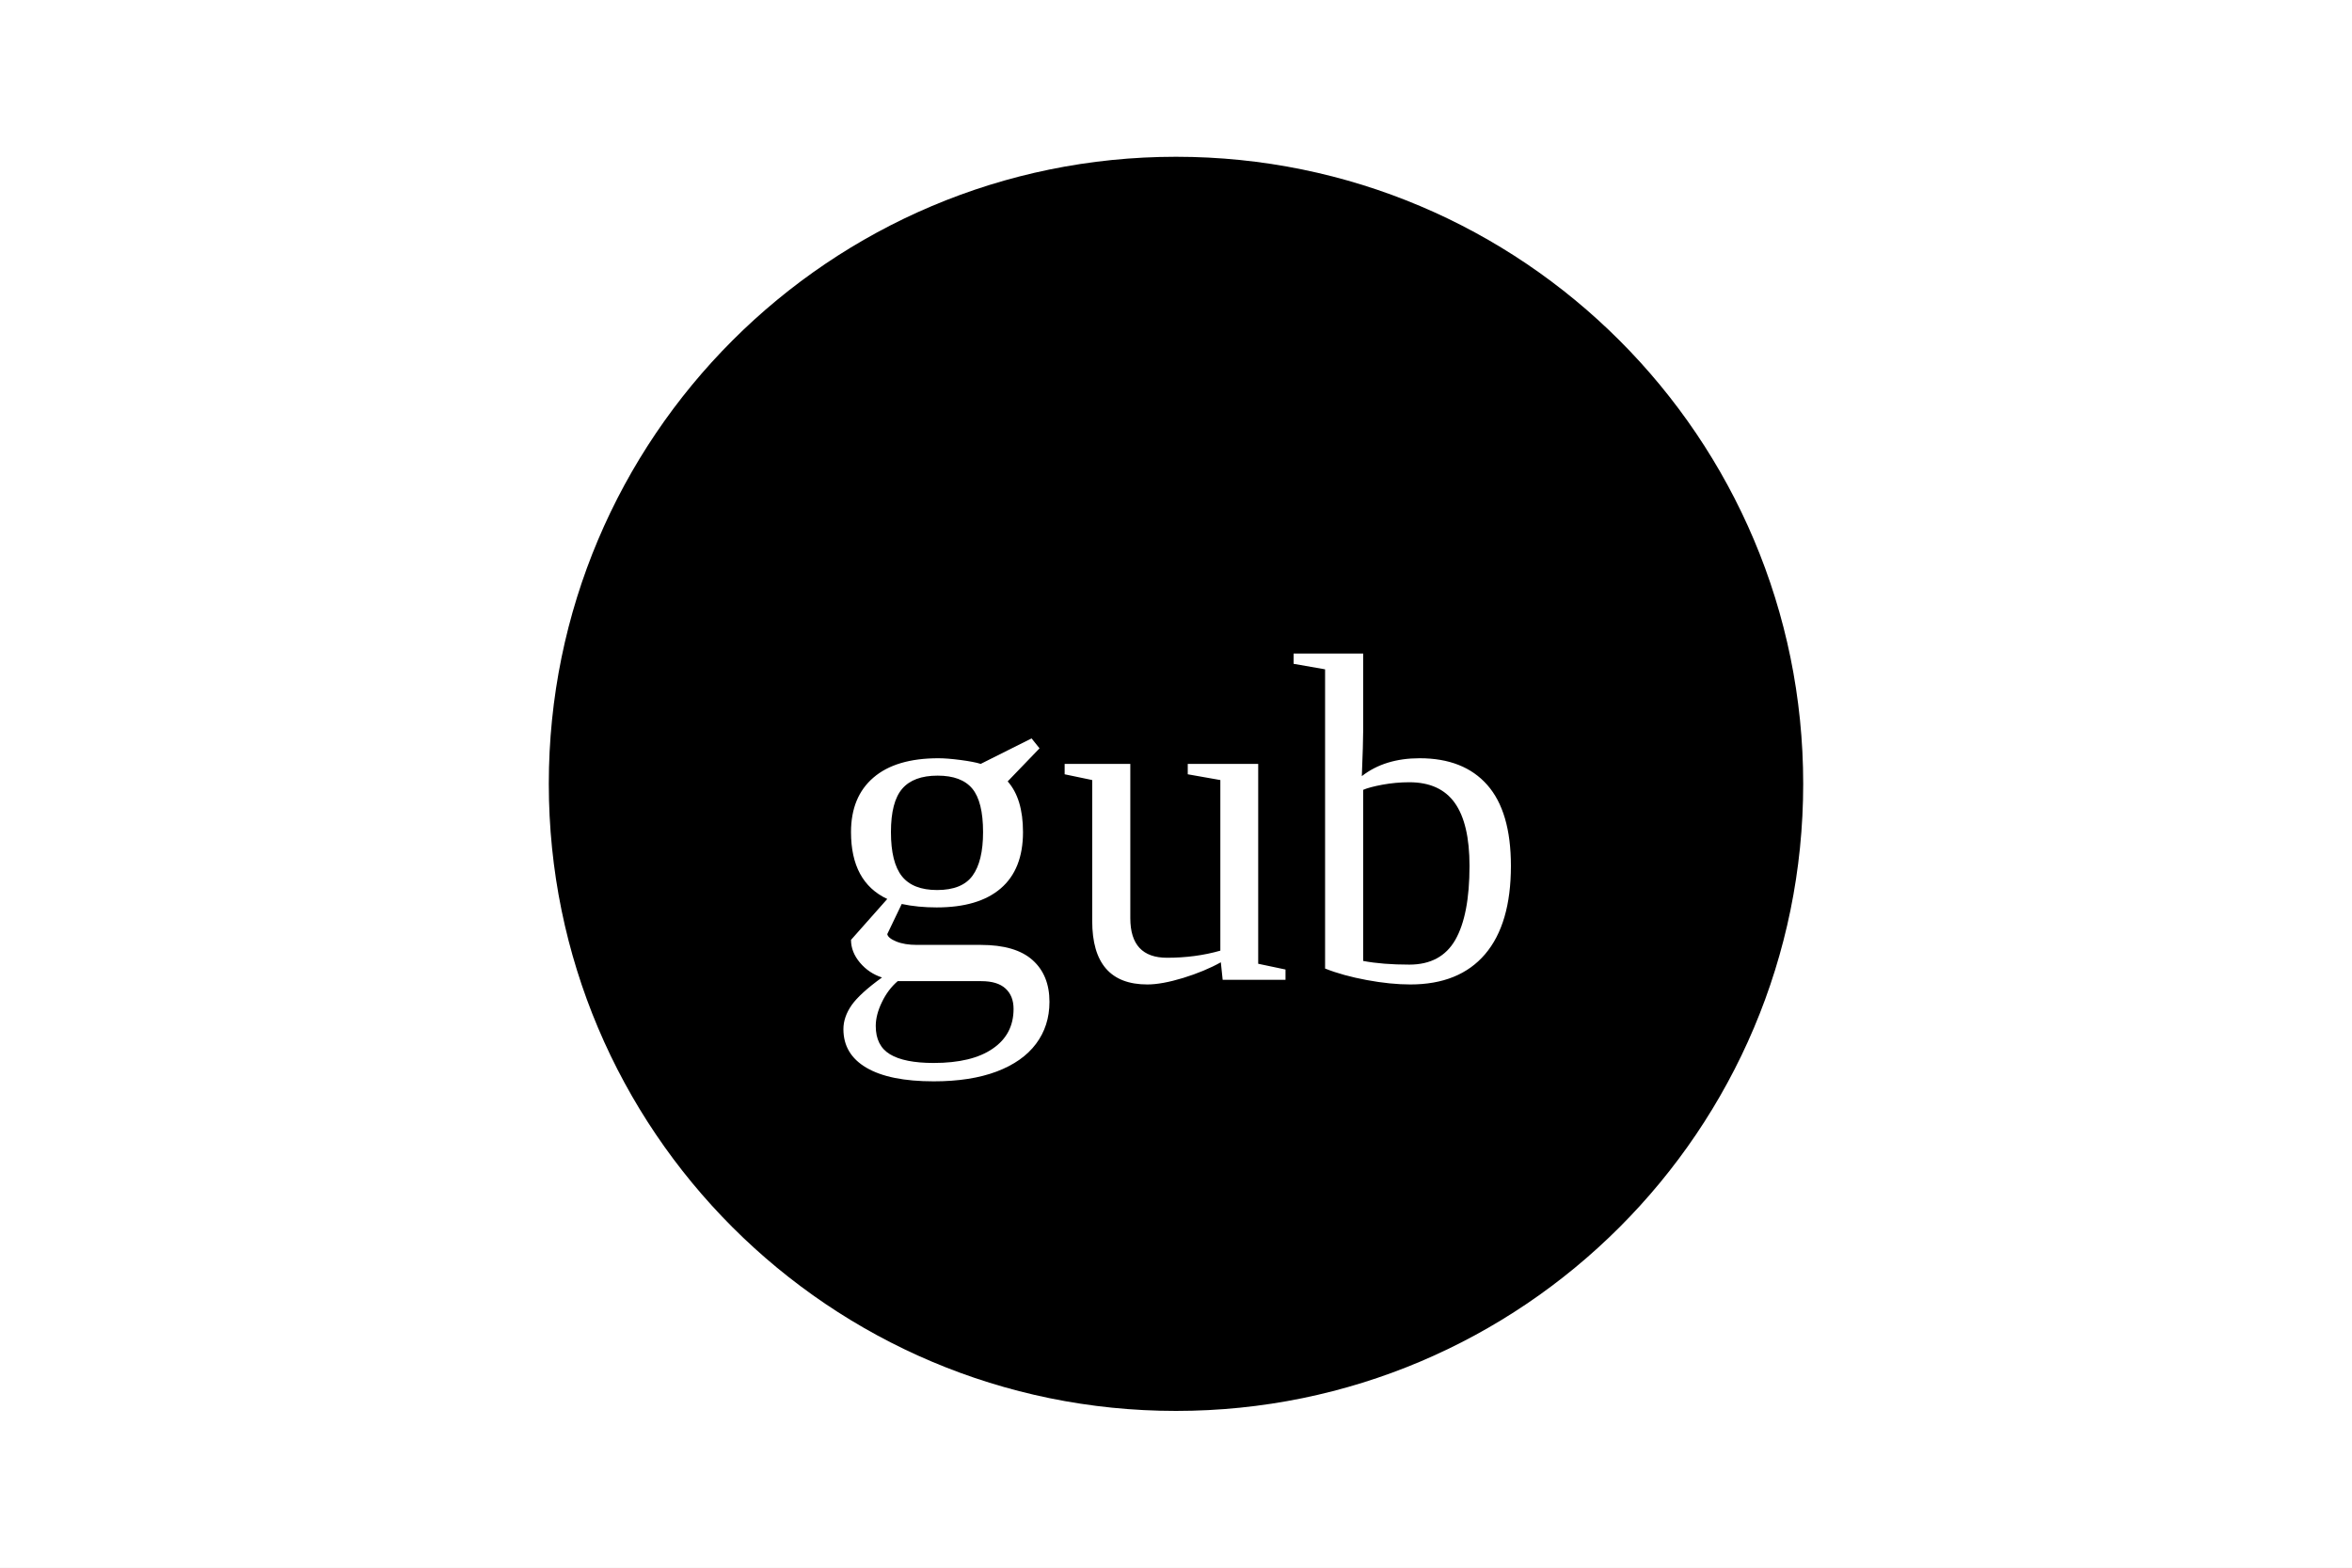
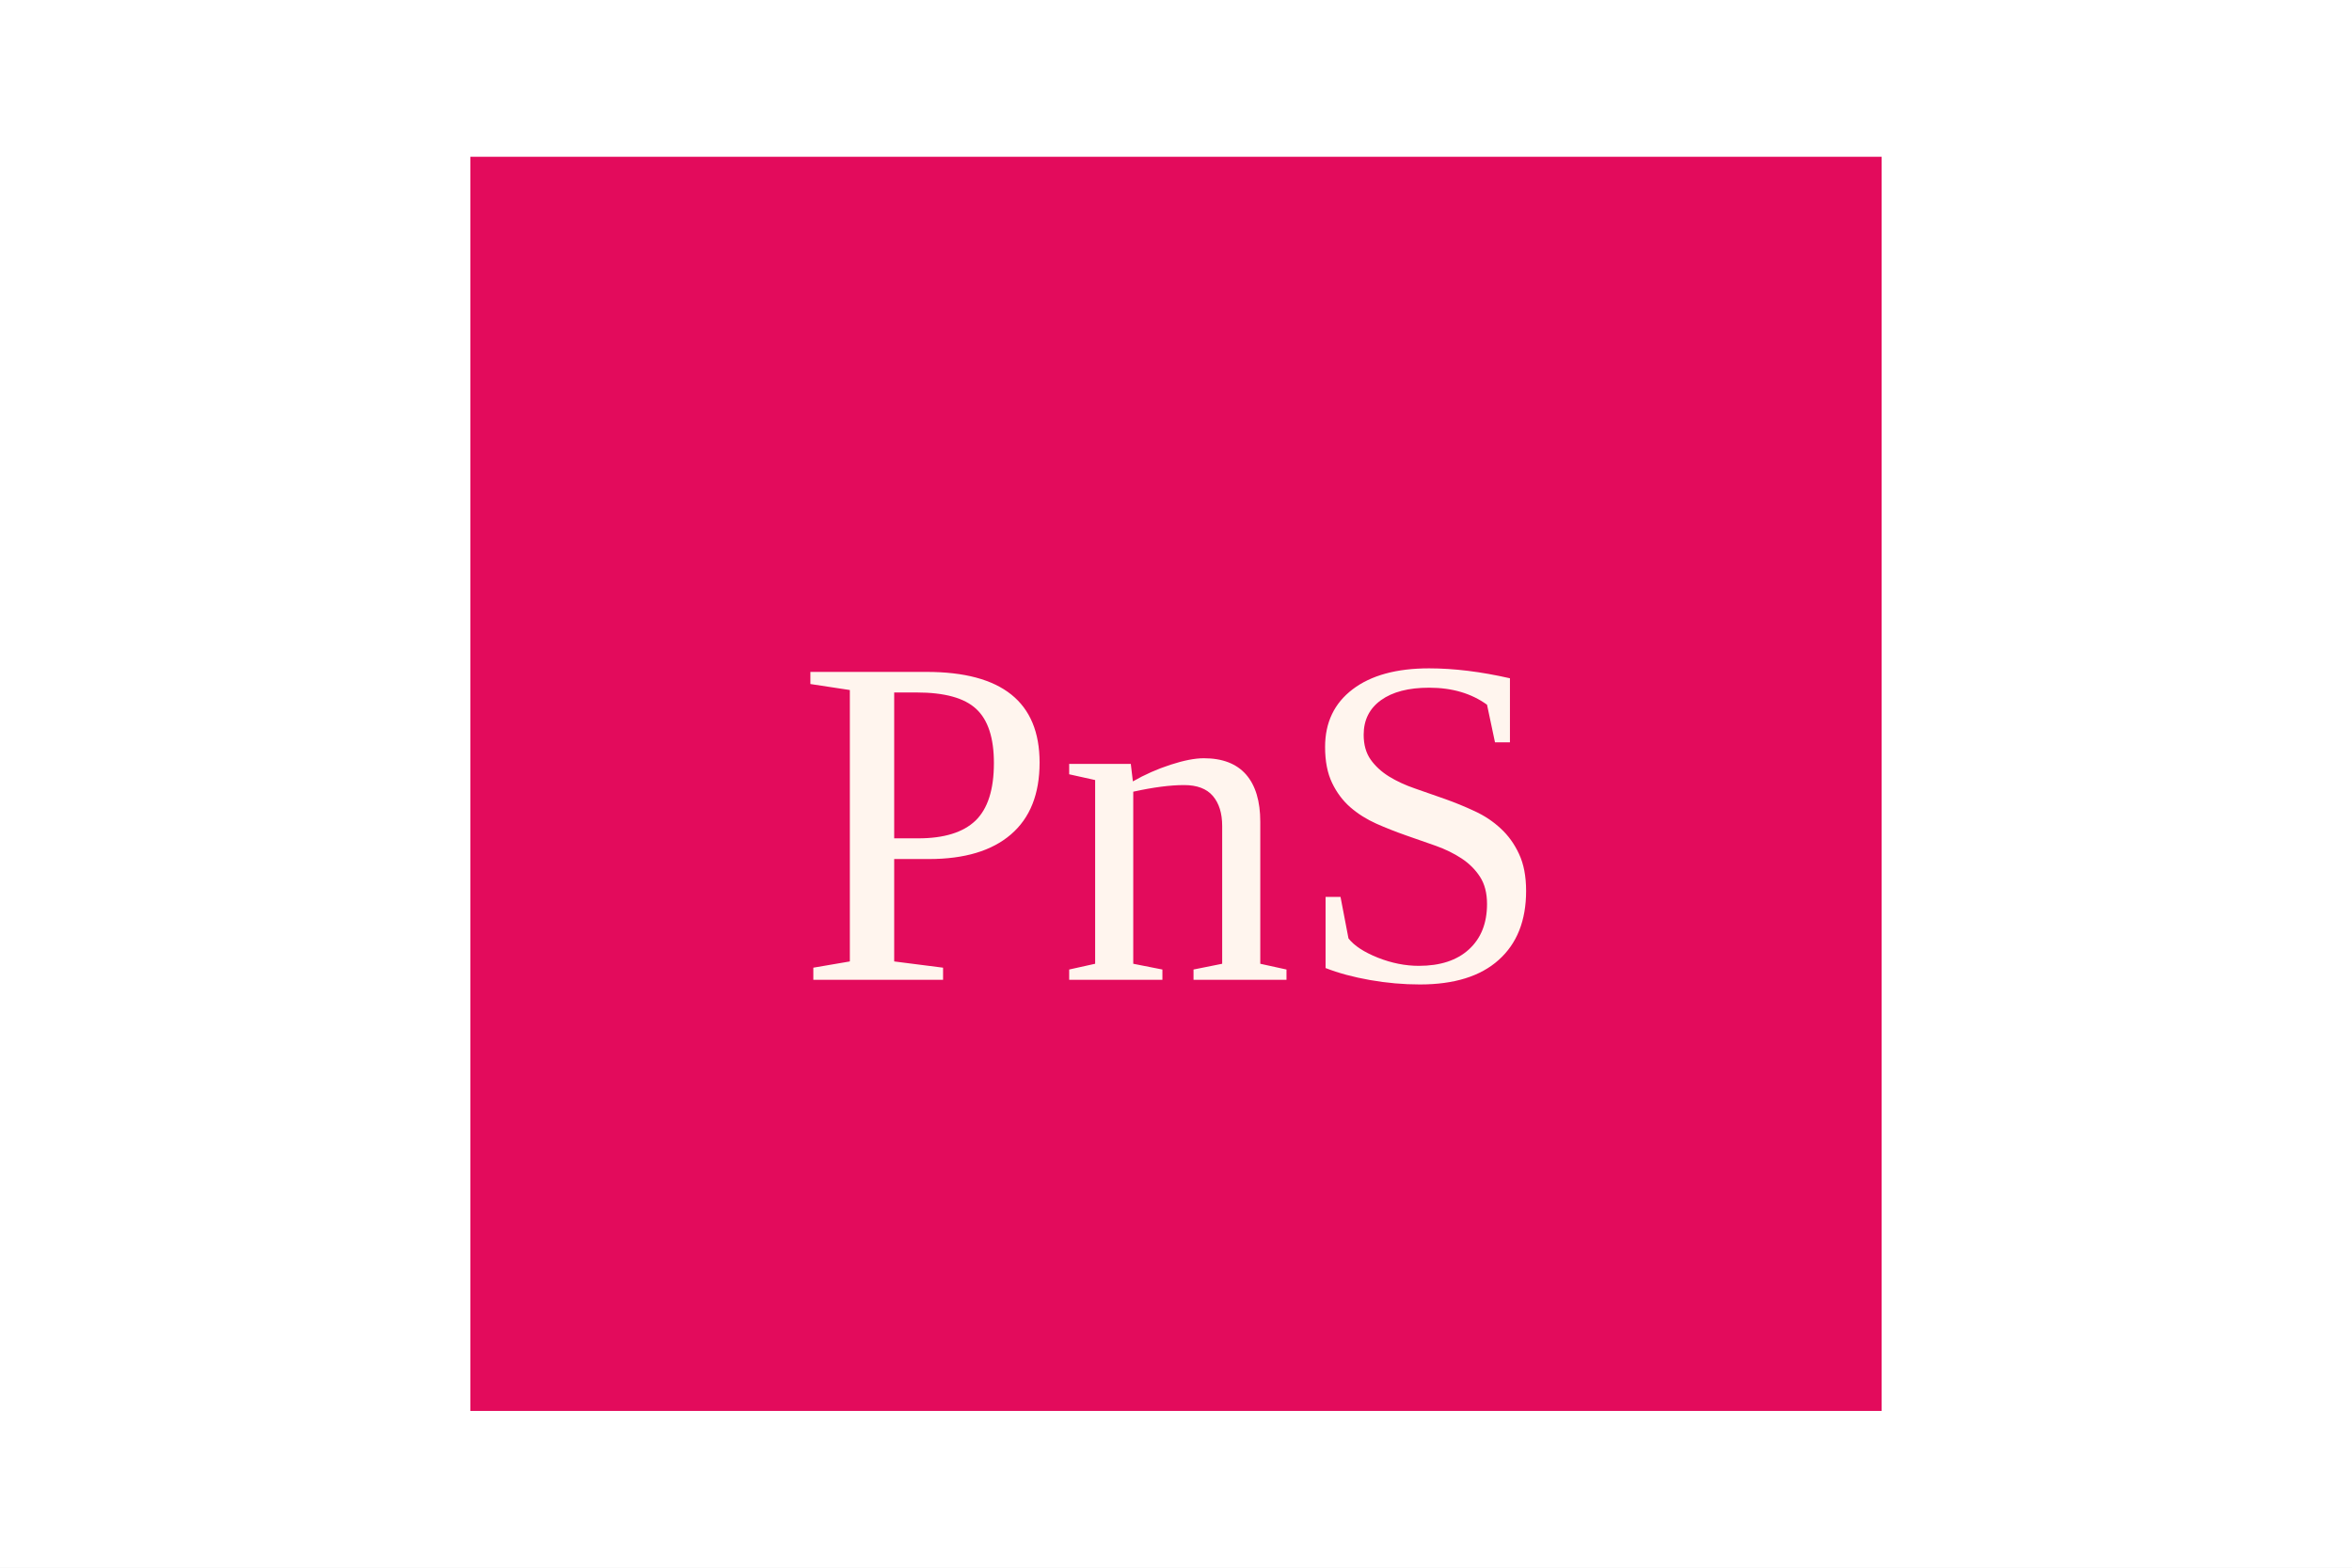
<svg xmlns="http://www.w3.org/2000/svg" version="1.1" width="300" height="200">
  <rect width="100%" height="100%" fill="white" />
-   <circle cx="150" cy="100" r="80" fill="df" />
-   <text x="150" y="125" font-size="60" text-anchor="middle" fill="#fff">gub</text>
+   <rect x="60" y="20" width="180" height="160" fill="#E30B5C" />
+   <text x="150" y="125" font-size="60" text-anchor="middle" fill="seashell">PnS</text>
</svg>
